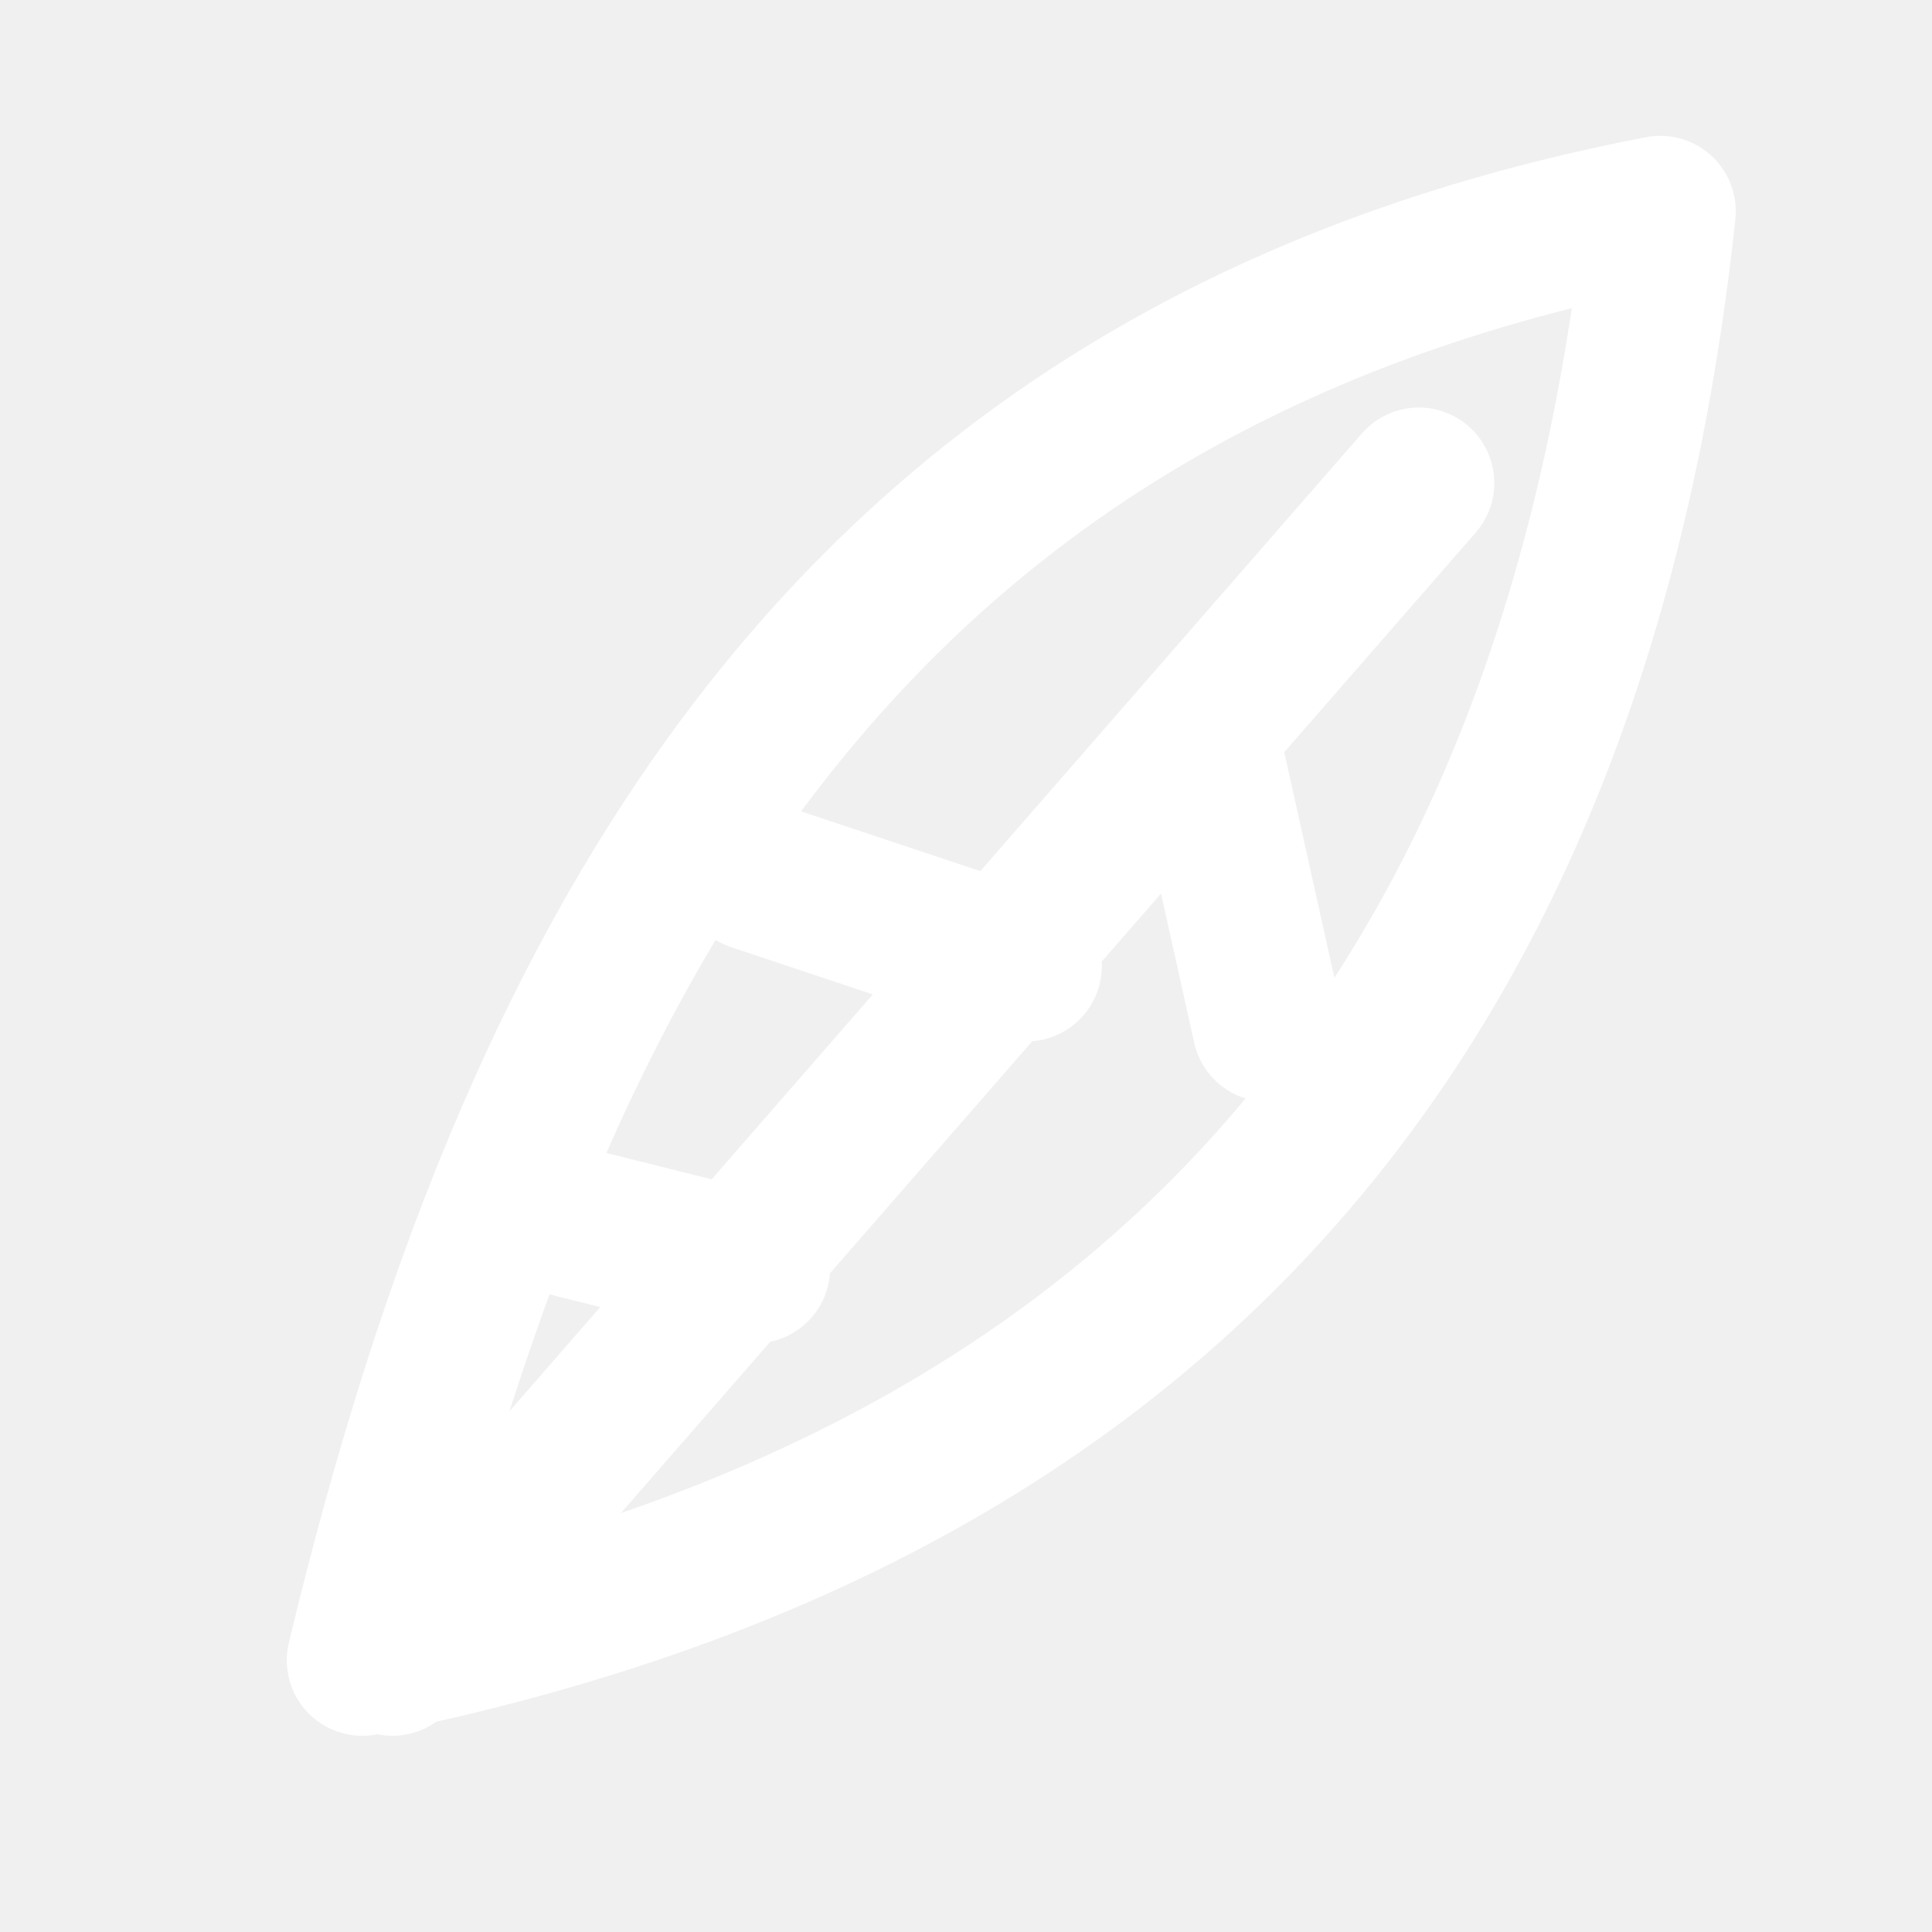
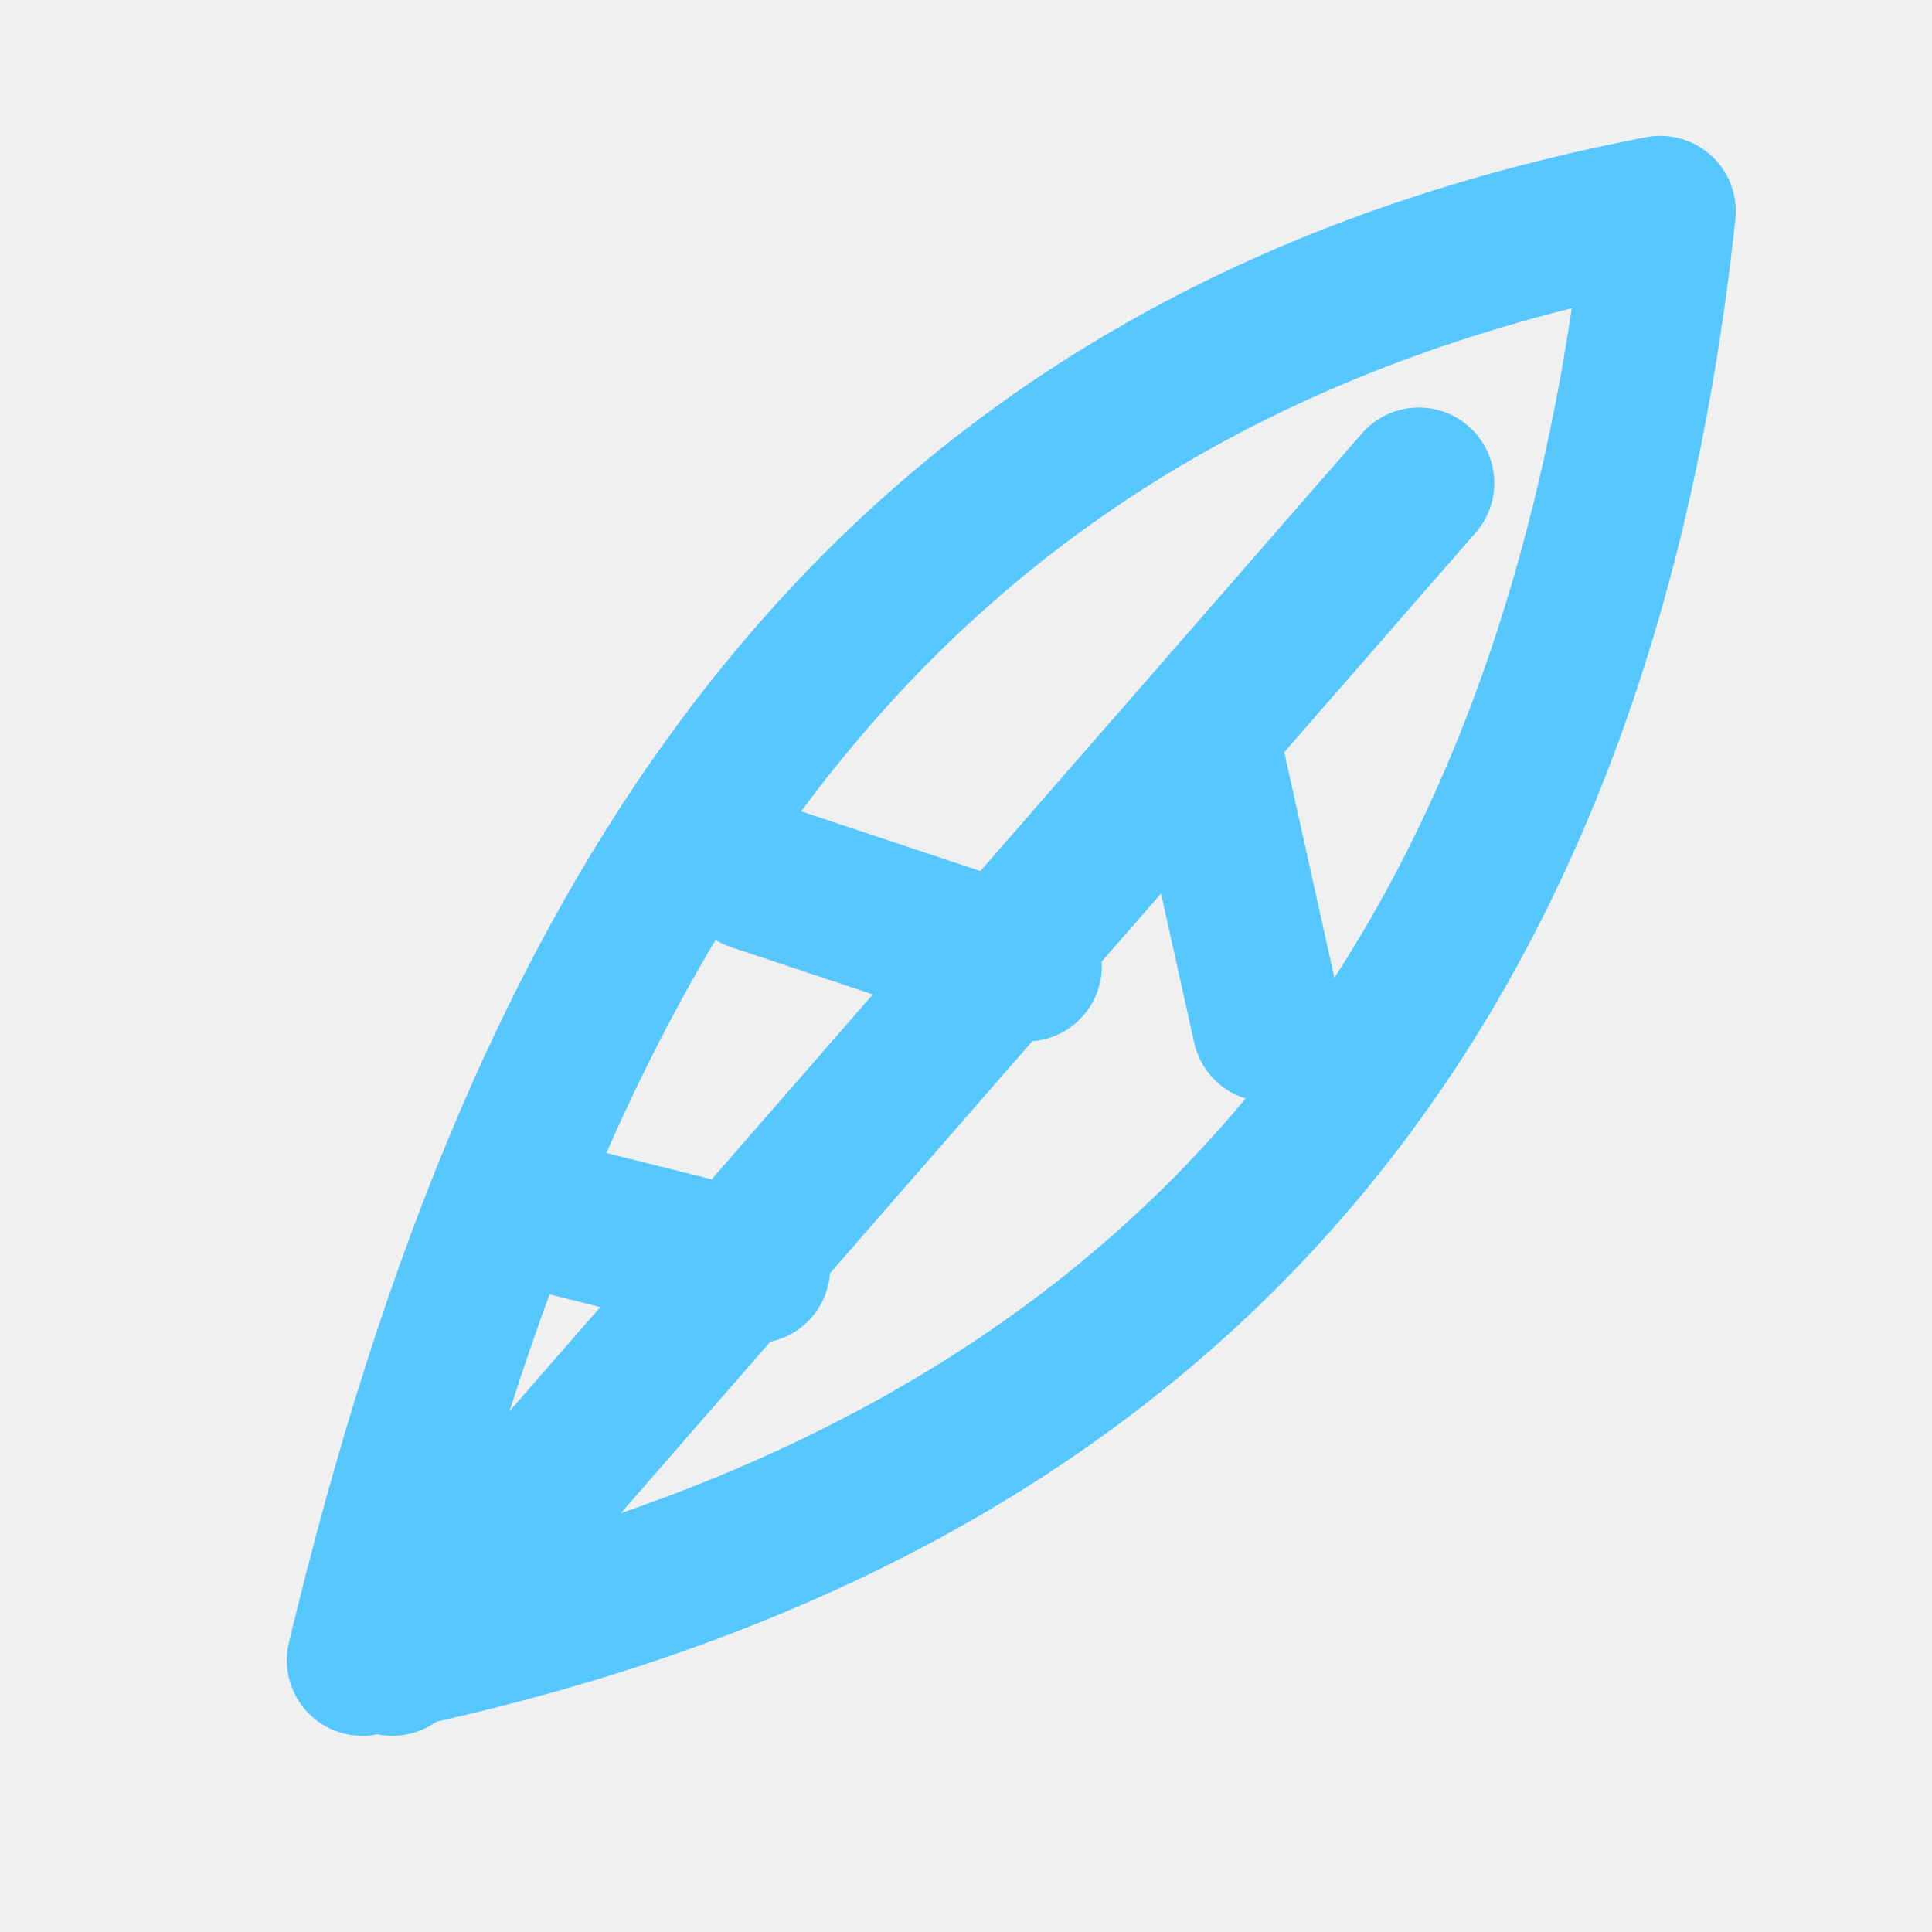
- <svg xmlns="http://www.w3.org/2000/svg" viewBox="0 0 64 64" fill="none" stroke="#fff" stroke-width="5" stroke-linecap="round" stroke-linejoin="round">
+ <svg xmlns="http://www.w3.org/2000/svg" width="64" height="64" viewBox="0 0 64 64" fill="none" stroke="#57c7ff" stroke-width="5" stroke-linecap="round" stroke-linejoin="round">
  <path d="M12 55C18 30 29 12 55 7 52 35 37 50 12 55Z" />
  <path d="M13 55 47 16M25 42l-8-2M34 32l-9-3M40 25l2 9" />
</svg>
